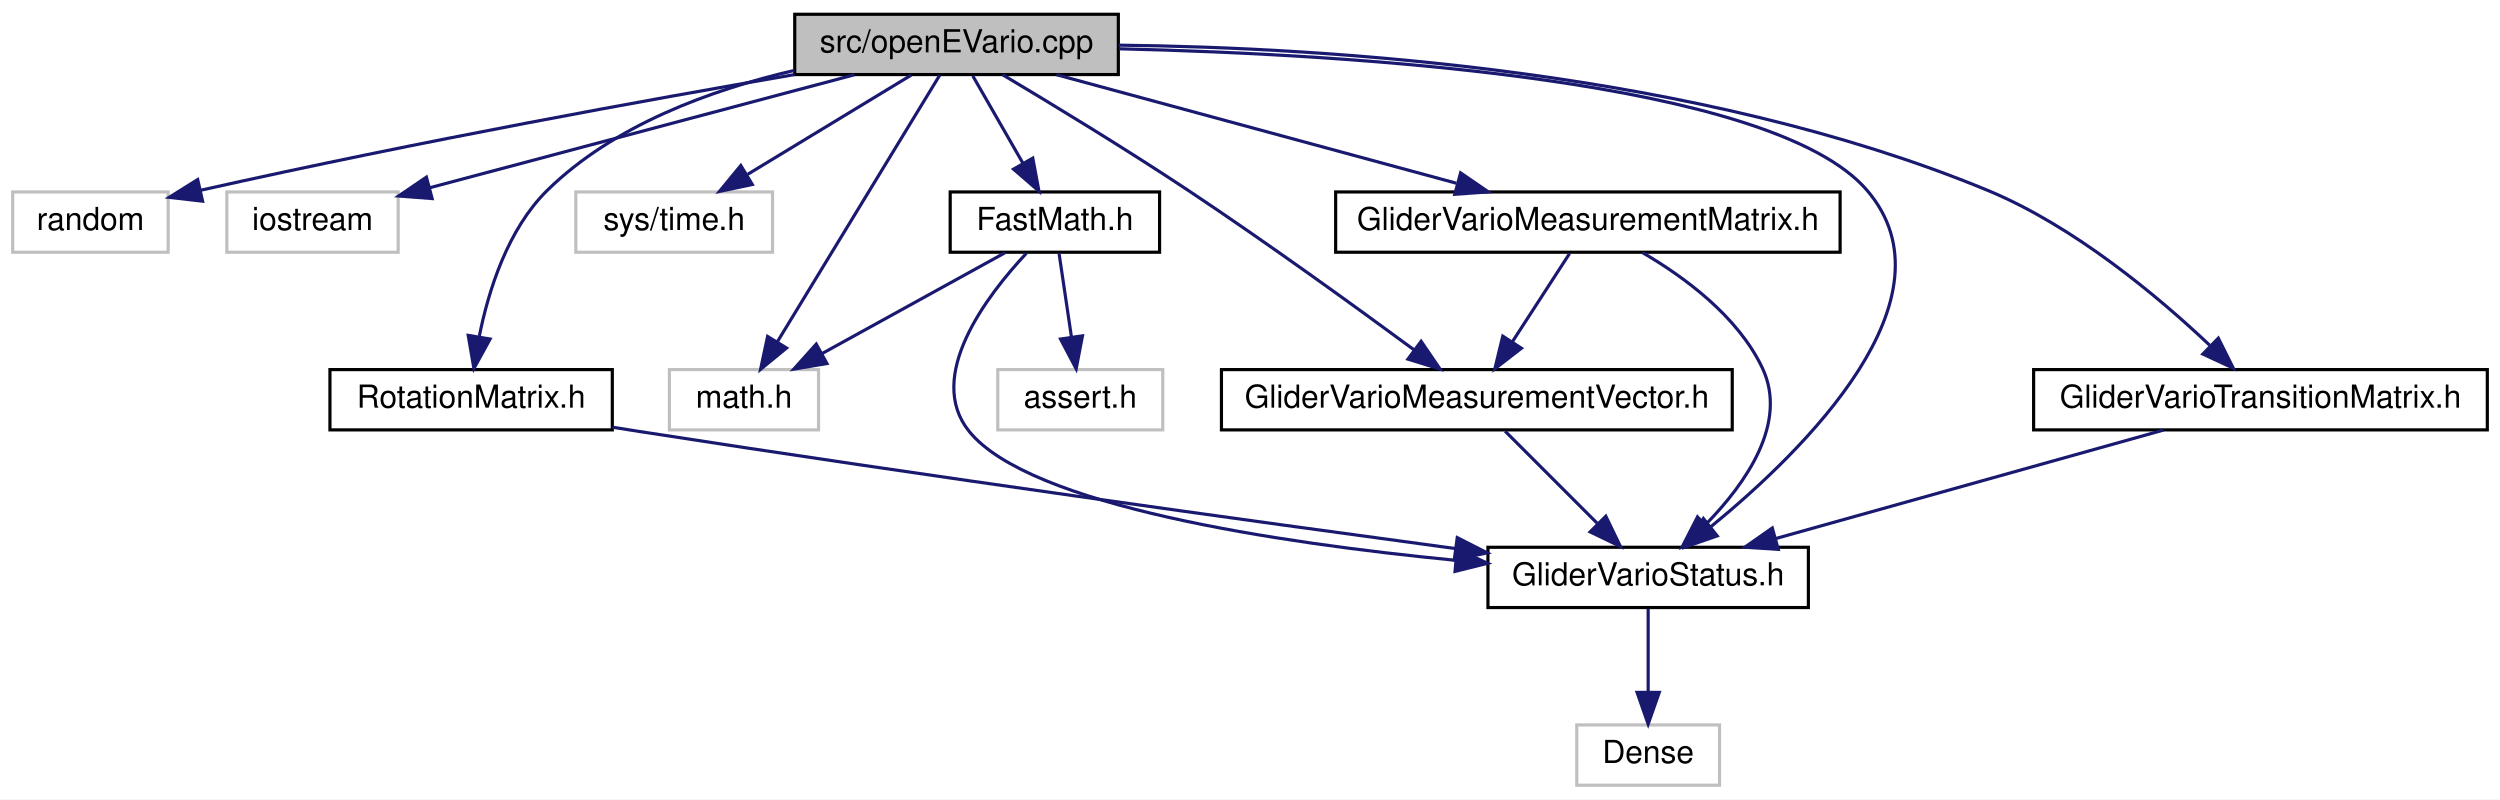
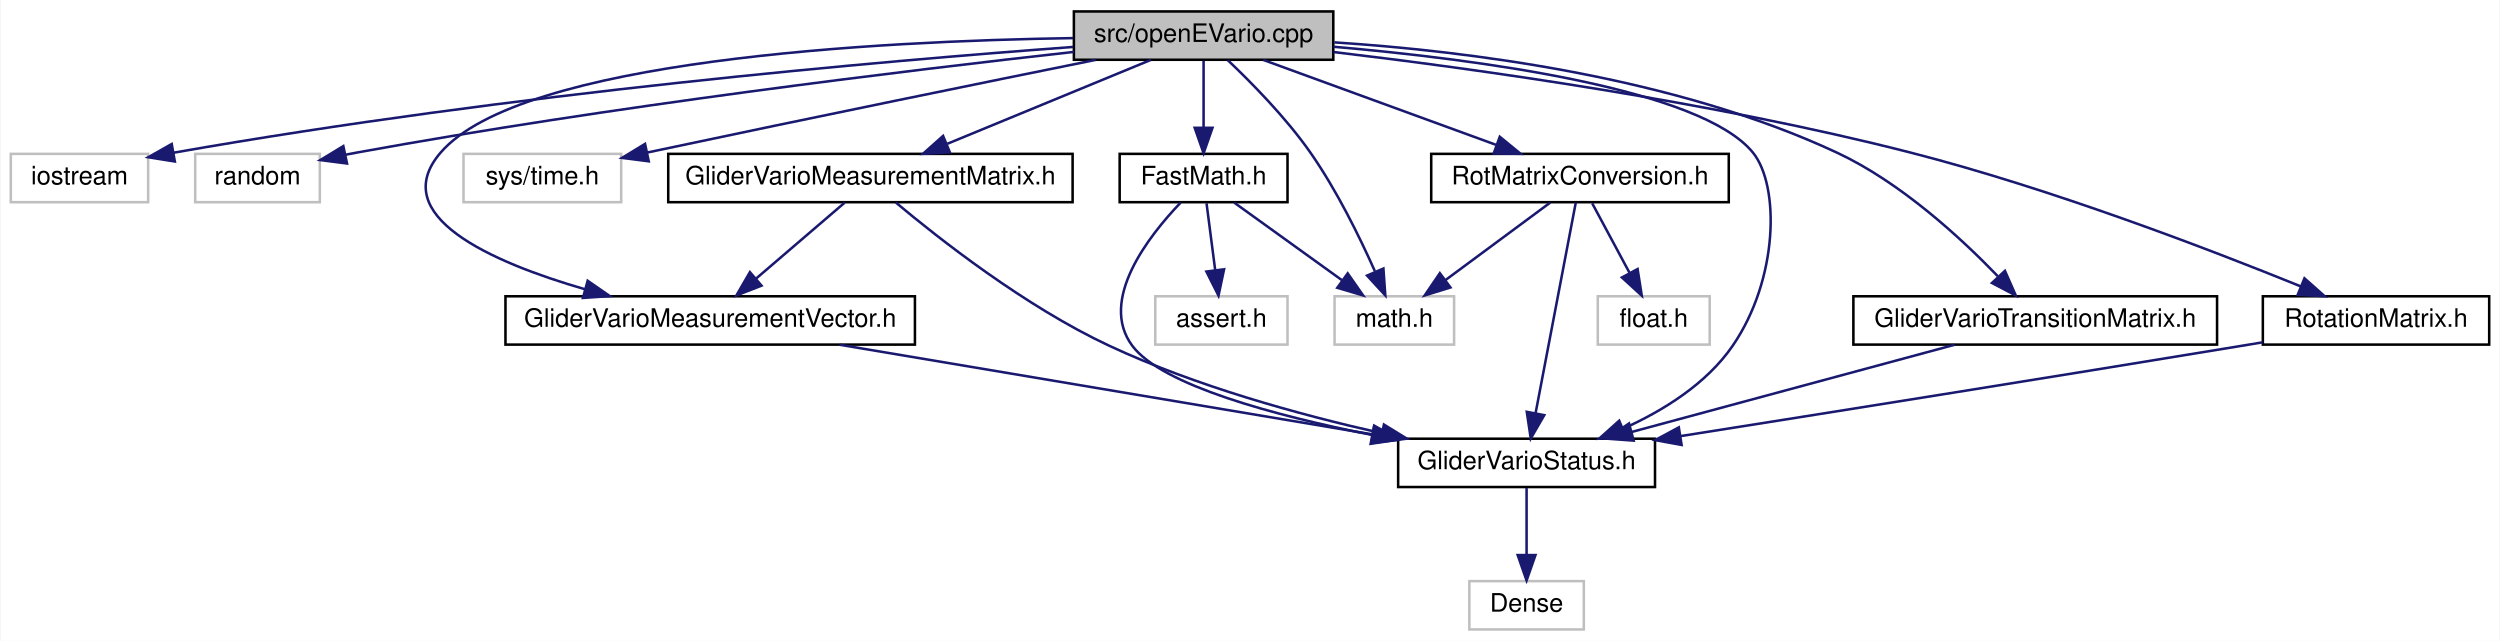
- <svg xmlns="http://www.w3.org/2000/svg" xmlns:xlink="http://www.w3.org/1999/xlink" width="788pt" height="252pt" viewBox="0.00 0.00 788.00 252.00">
+ <svg xmlns="http://www.w3.org/2000/svg" xmlns:xlink="http://www.w3.org/1999/xlink" width="983pt" height="252pt" viewBox="0.00 0.00 982.50 252.00">
  <g id="graph0" class="graph" transform="scale(1 1) rotate(0) translate(4 248)">
-     <polygon fill="white" stroke="none" points="-4,4 -4,-248 784,-248 784,4 -4,4" />
+     <polygon fill="white" stroke="none" points="-4,4 -4,-248 978.5,-248 978.5,4 -4,4" />
    <g id="node1" class="node">
-       <polygon fill="#bfbfbf" stroke="black" points="246.5,-224.5 246.5,-243.5 348.5,-243.5 348.5,-224.5 246.5,-224.5" />
-       <text text-anchor="middle" x="297.5" y="-231.5" font-family="Helvetica,sans-Serif" font-size="10.00">src/openEVario.cpp</text>
+       <polygon fill="#bfbfbf" stroke="black" points="418,-224.5 418,-243.5 520,-243.5 520,-224.5 418,-224.5" />
+       <text text-anchor="middle" x="469" y="-231.5" font-family="Helvetica,sans-Serif" font-size="10.00">src/openEVario.cpp</text>
    </g>
    <g id="node2" class="node">
-       <polygon fill="white" stroke="#bfbfbf" points="0,-168.5 0,-187.5 49,-187.5 49,-168.5 0,-168.5" />
-       <text text-anchor="middle" x="24.5" y="-175.5" font-family="Helvetica,sans-Serif" font-size="10.00">random</text>
+       <polygon fill="white" stroke="#bfbfbf" points="0,-168.5 0,-187.5 54,-187.5 54,-168.5 0,-168.5" />
+       <text text-anchor="middle" x="27" y="-175.5" font-family="Helvetica,sans-Serif" font-size="10.00">iostream</text>
    </g>
    <g id="edge1" class="edge">
-       <path fill="none" stroke="midnightblue" d="M246.46,-224.497C200.1,-216.524 129.632,-203.786 59.258,-188.038" />
-       <polygon fill="midnightblue" stroke="midnightblue" points="59.856,-184.585 49.331,-185.796 58.314,-191.413 59.856,-184.585" />
+       <path fill="none" stroke="midnightblue" d="M417.729,-229.542C342.288,-223.965 196.838,-211.355 63.991,-187.953" />
+       <polygon fill="midnightblue" stroke="midnightblue" points="64.502,-184.488 54.042,-186.175 63.271,-191.379 64.502,-184.488" />
    </g>
    <g id="node3" class="node">
-       <polygon fill="white" stroke="#bfbfbf" points="67.5,-168.5 67.5,-187.5 121.5,-187.5 121.5,-168.5 67.5,-168.5" />
-       <text text-anchor="middle" x="94.5" y="-175.5" font-family="Helvetica,sans-Serif" font-size="10.00">iostream</text>
+       <polygon fill="white" stroke="#bfbfbf" points="72.5,-168.5 72.5,-187.5 121.5,-187.5 121.5,-168.5 72.5,-168.5" />
+       <text text-anchor="middle" x="97" y="-175.5" font-family="Helvetica,sans-Serif" font-size="10.00">random</text>
    </g>
    <g id="edge2" class="edge">
-       <path fill="none" stroke="midnightblue" d="M265.334,-224.444C228.901,-214.752 169.64,-198.988 131.369,-188.807" />
-       <polygon fill="midnightblue" stroke="midnightblue" points="132.207,-185.409 121.643,-186.22 130.407,-192.173 132.207,-185.409" />
+       <path fill="none" stroke="midnightblue" d="M417.995,-227.592C352.454,-220.303 235.284,-206.124 136,-188 134.547,-187.735 133.067,-187.452 131.574,-187.155" />
+       <polygon fill="midnightblue" stroke="midnightblue" points="132.194,-183.709 121.686,-185.059 130.743,-190.557 132.194,-183.709" />
    </g>
    <g id="node4" class="node">
-       <polygon fill="white" stroke="#bfbfbf" points="207,-112.5 207,-131.5 254,-131.5 254,-112.5 207,-112.5" />
-       <text text-anchor="middle" x="230.5" y="-119.5" font-family="Helvetica,sans-Serif" font-size="10.00">math.h</text>
+       <polygon fill="white" stroke="#bfbfbf" points="520.5,-112.5 520.5,-131.5 567.5,-131.5 567.5,-112.5 520.5,-112.5" />
+       <text text-anchor="middle" x="544" y="-119.5" font-family="Helvetica,sans-Serif" font-size="10.00">math.h</text>
    </g>
    <g id="edge3" class="edge">
-       <path fill="none" stroke="midnightblue" d="M292.243,-224.368C281.235,-206.296 255.58,-164.176 241.042,-140.307" />
-       <polygon fill="midnightblue" stroke="midnightblue" points="243.924,-138.311 235.733,-131.591 237.946,-141.953 243.924,-138.311" />
+       <path fill="none" stroke="midnightblue" d="M478.498,-224.348C487.592,-215.735 501.322,-201.836 511,-188 521.303,-173.27 530.331,-154.877 536.328,-141.419" />
+       <polygon fill="midnightblue" stroke="midnightblue" points="539.709,-142.418 540.454,-131.849 533.281,-139.647 539.709,-142.418" />
    </g>
    <g id="node5" class="node">
-       <polygon fill="white" stroke="#bfbfbf" points="177.5,-168.5 177.5,-187.5 239.5,-187.5 239.5,-168.5 177.5,-168.5" />
-       <text text-anchor="middle" x="208.5" y="-175.5" font-family="Helvetica,sans-Serif" font-size="10.00">sys/time.h</text>
+       <polygon fill="white" stroke="#bfbfbf" points="178,-168.5 178,-187.5 240,-187.5 240,-168.5 178,-168.5" />
+       <text text-anchor="middle" x="209" y="-175.5" font-family="Helvetica,sans-Serif" font-size="10.00">sys/time.h</text>
    </g>
    <g id="edge4" class="edge">
-       <path fill="none" stroke="midnightblue" d="M283.201,-224.324C269.317,-215.9 248.008,-202.971 231.696,-193.074" />
-       <polygon fill="midnightblue" stroke="midnightblue" points="233.129,-189.85 222.764,-187.655 229.498,-195.834 233.129,-189.85" />
+       <path fill="none" stroke="midnightblue" d="M426.572,-224.458C384.497,-215.947 317.925,-202.376 250.311,-188.042" />
+       <polygon fill="midnightblue" stroke="midnightblue" points="250.839,-184.577 240.33,-185.923 249.384,-191.424 250.839,-184.577" />
    </g>
    <g id="node6" class="node">
      <g id="a_node6">
        <a xlink:href="_glider_vario_status_8h.html" target="_top" xlink:title="GliderVarioStatus.h">
-           <polygon fill="white" stroke="black" points="465,-56.5 465,-75.5 566,-75.5 566,-56.5 465,-56.5" />
-           <text text-anchor="middle" x="515.5" y="-63.5" font-family="Helvetica,sans-Serif" font-size="10.00">GliderVarioStatus.h</text>
+           <polygon fill="white" stroke="black" points="545.5,-56.5 545.5,-75.5 646.5,-75.5 646.5,-56.5 545.5,-56.5" />
+           <text text-anchor="middle" x="596" y="-63.5" font-family="Helvetica,sans-Serif" font-size="10.00">GliderVarioStatus.h</text>
        </a>
      </g>
    </g>
    <g id="edge5" class="edge">
-       <path fill="none" stroke="midnightblue" d="M348.712,-232.622C422.92,-230.863 554.748,-222.781 584.5,-188 613.544,-154.048 564.723,-106.076 535.303,-82.007" />
-       <polygon fill="midnightblue" stroke="midnightblue" points="537.259,-79.092 527.251,-75.615 532.907,-84.574 537.259,-79.092" />
+       <path fill="none" stroke="midnightblue" d="M520.063,-229.62C577.245,-224.646 664.61,-213.076 685,-188 695.595,-174.97 695.043,-138.216 677,-112 666.728,-97.075 649.817,-86.573 634.096,-79.49" />
+       <polygon fill="midnightblue" stroke="midnightblue" points="635.109,-76.121 624.532,-75.513 632.422,-82.585 635.109,-76.121" />
    </g>
    <g id="node8" class="node">
      <g id="a_node8">
        <a xlink:href="_glider_vario_transition_matrix_8h.html" target="_top" xlink:title="GliderVarioTransitionMatrix.h">
-           <polygon fill="white" stroke="black" points="637,-112.5 637,-131.5 780,-131.5 780,-112.5 637,-112.5" />
-           <text text-anchor="middle" x="708.5" y="-119.5" font-family="Helvetica,sans-Serif" font-size="10.00">GliderVarioTransitionMatrix.h</text>
+           <polygon fill="white" stroke="black" points="724.5,-112.5 724.5,-131.5 867.5,-131.5 867.5,-112.5 724.5,-112.5" />
+           <text text-anchor="middle" x="796" y="-119.5" font-family="Helvetica,sans-Serif" font-size="10.00">GliderVarioTransitionMatrix.h</text>
        </a>
      </g>
    </g>
    <g id="edge7" class="edge">
-       <path fill="none" stroke="midnightblue" d="M348.553,-233.767C414.363,-233.028 531.183,-225.793 622.5,-188 649.89,-176.664 676.309,-154.473 692.472,-139.199" />
-       <polygon fill="midnightblue" stroke="midnightblue" points="695.212,-141.417 699.941,-131.936 690.332,-136.398 695.212,-141.417" />
+       <path fill="none" stroke="midnightblue" d="M520.429,-231.337C572.459,-227.941 654.112,-217.825 718,-188 743.067,-176.298 766.713,-154.515 781.261,-139.41" />
+       <polygon fill="midnightblue" stroke="midnightblue" points="784.09,-141.508 788.357,-131.811 778.974,-136.73 784.09,-141.508" />
    </g>
    <g id="node9" class="node">
      <g id="a_node9">
        <a xlink:href="_rotation_matrix_8h.html" target="_top" xlink:title="RotationMatrix.h">
-           <polygon fill="white" stroke="black" points="100,-112.5 100,-131.5 189,-131.5 189,-112.5 100,-112.5" />
-           <text text-anchor="middle" x="144.5" y="-119.5" font-family="Helvetica,sans-Serif" font-size="10.00">RotationMatrix.h</text>
+           <polygon fill="white" stroke="black" points="885.5,-112.5 885.5,-131.5 974.5,-131.5 974.5,-112.5 885.5,-112.5" />
+           <text text-anchor="middle" x="930" y="-119.5" font-family="Helvetica,sans-Serif" font-size="10.00">RotationMatrix.h</text>
        </a>
      </g>
    </g>
    <g id="edge9" class="edge">
-       <path fill="none" stroke="midnightblue" d="M246.396,-225.81C220.157,-219.72 189.4,-208.526 168.5,-188 156.039,-175.762 149.993,-156.499 147.093,-142.114" />
-       <polygon fill="midnightblue" stroke="midnightblue" points="150.479,-141.139 145.38,-131.852 143.575,-142.292 150.479,-141.139" />
+       <path fill="none" stroke="midnightblue" d="M520.041,-227.546C576.237,-220.893 668.972,-207.997 747,-188 802.378,-173.808 864.678,-149.901 900.438,-135.374" />
+       <polygon fill="midnightblue" stroke="midnightblue" points="901.866,-138.571 909.792,-131.541 899.212,-132.094 901.866,-138.571" />
    </g>
    <g id="node10" class="node">
      <g id="a_node10">
        <a xlink:href="_fast_math_8h.html" target="_top" xlink:title="FastMath.h">
-           <polygon fill="white" stroke="black" points="295.5,-168.5 295.5,-187.5 361.5,-187.5 361.5,-168.5 295.5,-168.5" />
-           <text text-anchor="middle" x="328.5" y="-175.5" font-family="Helvetica,sans-Serif" font-size="10.00">FastMath.h</text>
+           <polygon fill="white" stroke="black" points="436,-168.5 436,-187.5 502,-187.5 502,-168.5 436,-168.5" />
+           <text text-anchor="middle" x="469" y="-175.5" font-family="Helvetica,sans-Serif" font-size="10.00">FastMath.h</text>
        </a>
      </g>
    </g>
    <g id="edge11" class="edge">
-       <path fill="none" stroke="midnightblue" d="M302.619,-224.083C306.908,-216.613 313.158,-205.724 318.442,-196.52" />
-       <polygon fill="midnightblue" stroke="midnightblue" points="321.533,-198.166 323.476,-187.751 315.462,-194.681 321.533,-198.166" />
+       <path fill="none" stroke="midnightblue" d="M469,-224.083C469,-217.006 469,-206.861 469,-197.986" />
+       <polygon fill="midnightblue" stroke="midnightblue" points="472.5,-197.751 469,-187.751 465.5,-197.751 472.5,-197.751" />
    </g>
    <g id="node12" class="node">
      <g id="a_node12">
        <a xlink:href="_glider_vario_measurement_vector_8h.html" target="_top" xlink:title="GliderVarioMeasurementVector.h">
-           <polygon fill="white" stroke="black" points="381,-112.5 381,-131.5 542,-131.5 542,-112.5 381,-112.5" />
-           <text text-anchor="middle" x="461.5" y="-119.5" font-family="Helvetica,sans-Serif" font-size="10.00">GliderVarioMeasurementVector.h</text>
+           <polygon fill="white" stroke="black" points="194.5,-112.5 194.5,-131.5 355.5,-131.5 355.5,-112.5 194.5,-112.5" />
+           <text text-anchor="middle" x="275" y="-119.5" font-family="Helvetica,sans-Serif" font-size="10.00">GliderVarioMeasurementVector.h</text>
        </a>
      </g>
    </g>
    <g id="edge15" class="edge">
-       <path fill="none" stroke="midnightblue" d="M311.949,-224.488C326.808,-215.642 350.534,-201.263 370.5,-188 395.516,-171.383 423.526,-151.115 441.778,-137.675" />
-       <polygon fill="midnightblue" stroke="midnightblue" points="443.937,-140.431 449.898,-131.672 439.776,-134.802 443.937,-140.431" />
+       <path fill="none" stroke="midnightblue" d="M417.717,-233.022C340.617,-231.84 200.489,-224.565 169,-188 147.663,-163.224 188.681,-145.012 225.737,-134.27" />
+       <polygon fill="midnightblue" stroke="midnightblue" points="226.82,-137.602 235.529,-131.57 224.959,-130.854 226.82,-137.602" />
    </g>
    <g id="node13" class="node">
      <g id="a_node13">
        <a xlink:href="_glider_vario_measurement_matrix_8h.html" target="_top" xlink:title="GliderVarioMeasurementMatrix.h">
-           <polygon fill="white" stroke="black" points="417,-168.5 417,-187.5 576,-187.5 576,-168.5 417,-168.5" />
-           <text text-anchor="middle" x="496.5" y="-175.5" font-family="Helvetica,sans-Serif" font-size="10.00">GliderVarioMeasurementMatrix.h</text>
+           <polygon fill="white" stroke="black" points="258.5,-168.5 258.5,-187.5 417.5,-187.5 417.5,-168.5 258.5,-168.5" />
+           <text text-anchor="middle" x="338" y="-175.5" font-family="Helvetica,sans-Serif" font-size="10.00">GliderVarioMeasurementMatrix.h</text>
        </a>
      </g>
    </g>
    <g id="edge17" class="edge">
-       <path fill="none" stroke="midnightblue" d="M329.032,-224.444C363.092,-215.201 417.506,-200.436 455.015,-190.257" />
-       <polygon fill="midnightblue" stroke="midnightblue" points="456.381,-193.513 465.115,-187.516 454.548,-186.758 456.381,-193.513" />
+       <path fill="none" stroke="midnightblue" d="M448.243,-224.444C426.684,-215.557 392.737,-201.563 368.206,-191.451" />
+       <polygon fill="midnightblue" stroke="midnightblue" points="369.239,-188.092 358.66,-187.516 366.572,-194.563 369.239,-188.092" />
+     </g>
+     <g id="node14" class="node">
+       <g id="a_node14">
+         <a xlink:href="_rot_matrix_conversion_8h.html" target="_top" xlink:title="RotMatrixConversion.h">
+           <polygon fill="white" stroke="black" points="558.5,-168.5 558.5,-187.5 675.5,-187.5 675.5,-168.5 558.5,-168.5" />
+           <text text-anchor="middle" x="617" y="-175.5" font-family="Helvetica,sans-Serif" font-size="10.00">RotMatrixConversion.h</text>
+         </a>
+       </g>
+     </g>
+     <g id="edge20" class="edge">
+       <path fill="none" stroke="midnightblue" d="M492.451,-224.444C517.133,-215.438 556.185,-201.189 583.977,-191.049" />
+       <polygon fill="midnightblue" stroke="midnightblue" points="585.464,-194.232 593.659,-187.516 583.065,-187.656 585.464,-194.232" />
    </g>
    <g id="node7" class="node">
-       <polygon fill="white" stroke="#bfbfbf" points="493,-0.5 493,-19.5 538,-19.5 538,-0.5 493,-0.5" />
-       <text text-anchor="middle" x="515.5" y="-7.5" font-family="Helvetica,sans-Serif" font-size="10.00">Dense</text>
+       <polygon fill="white" stroke="#bfbfbf" points="573.5,-0.5 573.5,-19.5 618.5,-19.5 618.5,-0.5 573.5,-0.5" />
+       <text text-anchor="middle" x="596" y="-7.5" font-family="Helvetica,sans-Serif" font-size="10.00">Dense</text>
    </g>
    <g id="edge6" class="edge">
-       <path fill="none" stroke="midnightblue" d="M515.5,-56.083C515.5,-49.006 515.5,-38.861 515.5,-29.986" />
-       <polygon fill="midnightblue" stroke="midnightblue" points="519,-29.751 515.5,-19.751 512,-29.751 519,-29.751" />
+       <path fill="none" stroke="midnightblue" d="M596,-56.083C596,-49.006 596,-38.861 596,-29.986" />
+       <polygon fill="midnightblue" stroke="midnightblue" points="599.5,-29.751 596,-19.751 592.5,-29.751 599.5,-29.751" />
    </g>
    <g id="edge8" class="edge">
-       <path fill="none" stroke="midnightblue" d="M677.919,-112.444C644.885,-103.201 592.112,-88.436 555.734,-78.257" />
-       <polygon fill="midnightblue" stroke="midnightblue" points="556.512,-74.84 545.938,-75.516 554.625,-81.582 556.512,-74.84" />
+       <path fill="none" stroke="midnightblue" d="M764.309,-112.444C729.932,-103.162 674.923,-88.309 637.211,-78.127" />
+       <polygon fill="midnightblue" stroke="midnightblue" points="638.109,-74.744 627.542,-75.516 636.284,-81.502 638.109,-74.744" />
    </g>
    <g id="edge10" class="edge">
-       <path fill="none" stroke="midnightblue" d="M189.018,-113.349C191.887,-112.884 194.733,-112.431 197.5,-112 286.928,-98.082 390.795,-83.723 454.838,-75.077" />
-       <polygon fill="midnightblue" stroke="midnightblue" points="455.323,-78.543 464.766,-73.739 454.389,-71.606 455.323,-78.543" />
+       <path fill="none" stroke="midnightblue" d="M885.472,-113.407C882.606,-112.928 879.763,-112.456 877,-112 801.008,-99.463 713.367,-85.508 656.443,-76.511" />
+       <polygon fill="midnightblue" stroke="midnightblue" points="656.955,-73.049 646.531,-74.945 655.862,-79.963 656.955,-73.049" />
    </g>
    <g id="edge12" class="edge">
-       <path fill="none" stroke="midnightblue" d="M312.755,-168.324C297.181,-159.743 273.123,-146.486 255.041,-136.522" />
-       <polygon fill="midnightblue" stroke="midnightblue" points="256.654,-133.415 246.206,-131.655 253.276,-139.546 256.654,-133.415" />
+       <path fill="none" stroke="midnightblue" d="M481.05,-168.324C492.463,-160.107 509.831,-147.602 523.435,-137.807" />
+       <polygon fill="midnightblue" stroke="midnightblue" points="525.66,-140.517 531.731,-131.834 521.57,-134.837 525.66,-140.517" />
    </g>
    <g id="edge14" class="edge">
-       <path fill="none" stroke="midnightblue" d="M319.523,-168.175C307.044,-154.836 287.485,-129.268 301.5,-112 320.503,-88.585 398.331,-76.901 454.657,-71.406" />
-       <polygon fill="midnightblue" stroke="midnightblue" points="455.273,-74.864 464.905,-70.451 454.623,-67.894 455.273,-74.864" />
+       <path fill="none" stroke="midnightblue" d="M459.968,-168.329C447.389,-155.191 427.571,-129.882 441,-112 452.623,-96.522 496.843,-84.644 535.092,-76.989" />
+       <polygon fill="midnightblue" stroke="midnightblue" points="536.022,-80.374 545.175,-75.038 534.693,-73.501 536.022,-80.374" />
    </g>
    <g id="node11" class="node">
-       <polygon fill="white" stroke="#bfbfbf" points="310.5,-112.5 310.5,-131.5 362.5,-131.5 362.5,-112.5 310.5,-112.5" />
-       <text text-anchor="middle" x="336.5" y="-119.5" font-family="Helvetica,sans-Serif" font-size="10.00">assert.h</text>
+       <polygon fill="white" stroke="#bfbfbf" points="450,-112.5 450,-131.5 502,-131.5 502,-112.5 450,-112.5" />
+       <text text-anchor="middle" x="476" y="-119.5" font-family="Helvetica,sans-Serif" font-size="10.00">assert.h</text>
    </g>
    <g id="edge13" class="edge">
-       <path fill="none" stroke="midnightblue" d="M329.821,-168.083C330.881,-160.927 332.406,-150.635 333.731,-141.691" />
-       <polygon fill="midnightblue" stroke="midnightblue" points="337.2,-142.156 335.204,-131.751 330.276,-141.13 337.2,-142.156" />
+       <path fill="none" stroke="midnightblue" d="M470.156,-168.083C471.084,-160.927 472.418,-150.635 473.577,-141.691" />
+       <polygon fill="midnightblue" stroke="midnightblue" points="477.051,-142.118 474.866,-131.751 470.109,-141.218 477.051,-142.118" />
    </g>
    <g id="edge16" class="edge">
-       <path fill="none" stroke="midnightblue" d="M470.417,-112.083C478.28,-104.22 489.931,-92.569 499.419,-83.081" />
-       <polygon fill="midnightblue" stroke="midnightblue" points="502.153,-85.297 506.749,-75.751 497.203,-80.347 502.153,-85.297" />
+       <path fill="none" stroke="midnightblue" d="M325.863,-112.444C382.683,-102.885 474.617,-87.419 535.19,-77.23" />
+       <polygon fill="midnightblue" stroke="midnightblue" points="536.094,-80.627 545.375,-75.516 534.932,-73.724 536.094,-80.627" />
    </g>
    <g id="edge18" class="edge">
-       <path fill="none" stroke="midnightblue" d="M513.698,-168.386C526.751,-160.794 543.734,-148.389 551.5,-132 559.643,-114.816 546.472,-95.871 533.834,-82.889" />
-       <polygon fill="midnightblue" stroke="midnightblue" points="535.883,-80.008 526.228,-75.647 531.056,-85.078 535.883,-80.008" />
+       <path fill="none" stroke="midnightblue" d="M348.004,-168.354C364.458,-154.551 398.734,-127.515 432,-112 465.923,-96.179 506.468,-84.992 538.757,-77.729" />
+       <polygon fill="midnightblue" stroke="midnightblue" points="539.908,-81.06 548.931,-75.507 538.415,-74.221 539.908,-81.06" />
    </g>
    <g id="edge19" class="edge">
-       <path fill="none" stroke="midnightblue" d="M490.72,-168.083C485.828,-160.534 478.673,-149.495 472.667,-140.23" />
-       <polygon fill="midnightblue" stroke="midnightblue" points="475.548,-138.239 467.172,-131.751 469.674,-142.046 475.548,-138.239" />
+       <path fill="none" stroke="midnightblue" d="M327.878,-168.324C318.474,-160.263 304.256,-148.077 292.931,-138.369" />
+       <polygon fill="midnightblue" stroke="midnightblue" points="295.177,-135.684 285.306,-131.834 290.621,-140.999 295.177,-135.684" />
+     </g>
+     <g id="edge21" class="edge">
+       <path fill="none" stroke="midnightblue" d="M605.271,-168.324C594.163,-160.107 577.258,-147.602 564.017,-137.807" />
+       <polygon fill="midnightblue" stroke="midnightblue" points="566.063,-134.967 555.942,-131.834 561.9,-140.595 566.063,-134.967" />
+     </g>
+     <g id="edge23" class="edge">
+       <path fill="none" stroke="midnightblue" d="M615.352,-168.368C611.963,-150.617 604.145,-109.666 599.55,-85.597" />
+       <polygon fill="midnightblue" stroke="midnightblue" points="602.953,-84.758 597.64,-75.591 596.078,-86.07 602.953,-84.758" />
+     </g>
+     <g id="node15" class="node">
+       <polygon fill="white" stroke="#bfbfbf" points="624,-112.5 624,-131.5 668,-131.5 668,-112.5 624,-112.5" />
+       <text text-anchor="middle" x="646" y="-119.5" font-family="Helvetica,sans-Serif" font-size="10.00">float.h</text>
+     </g>
+     <g id="edge22" class="edge">
+       <path fill="none" stroke="midnightblue" d="M621.789,-168.083C625.758,-160.691 631.525,-149.953 636.435,-140.811" />
+       <polygon fill="midnightblue" stroke="midnightblue" points="639.653,-142.217 641.3,-131.751 633.486,-138.905 639.653,-142.217" />
    </g>
  </g>
</svg>
